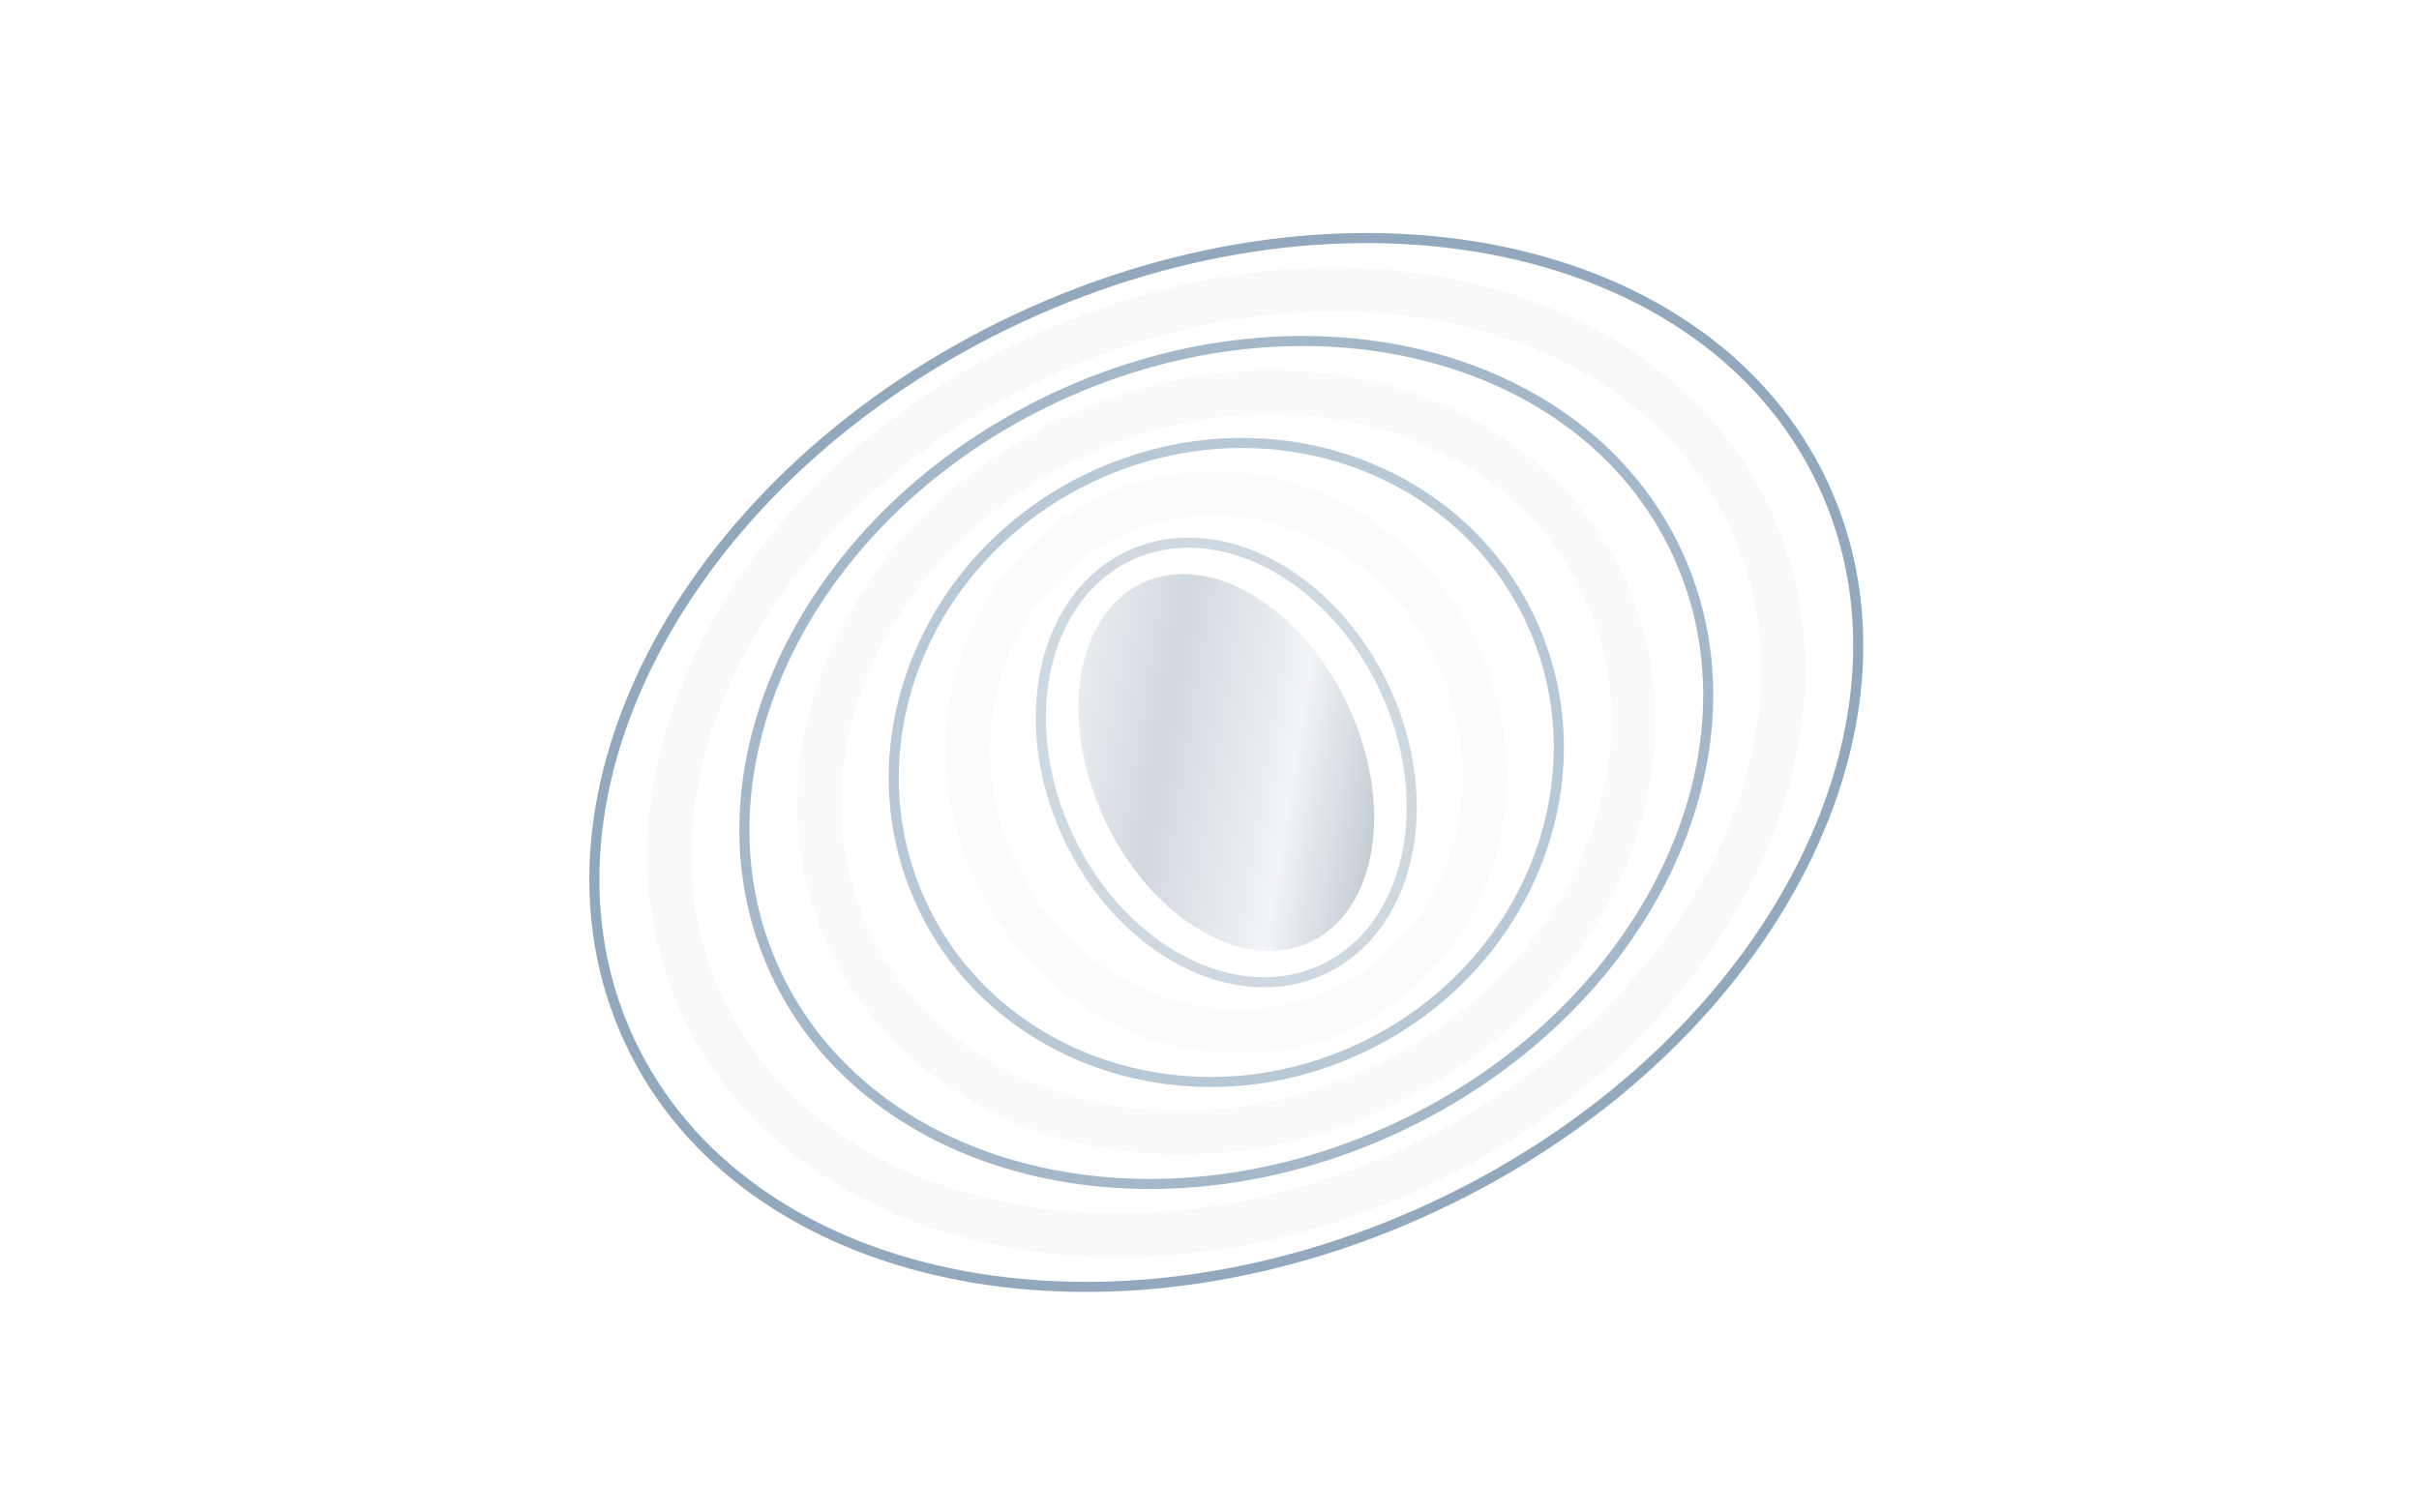
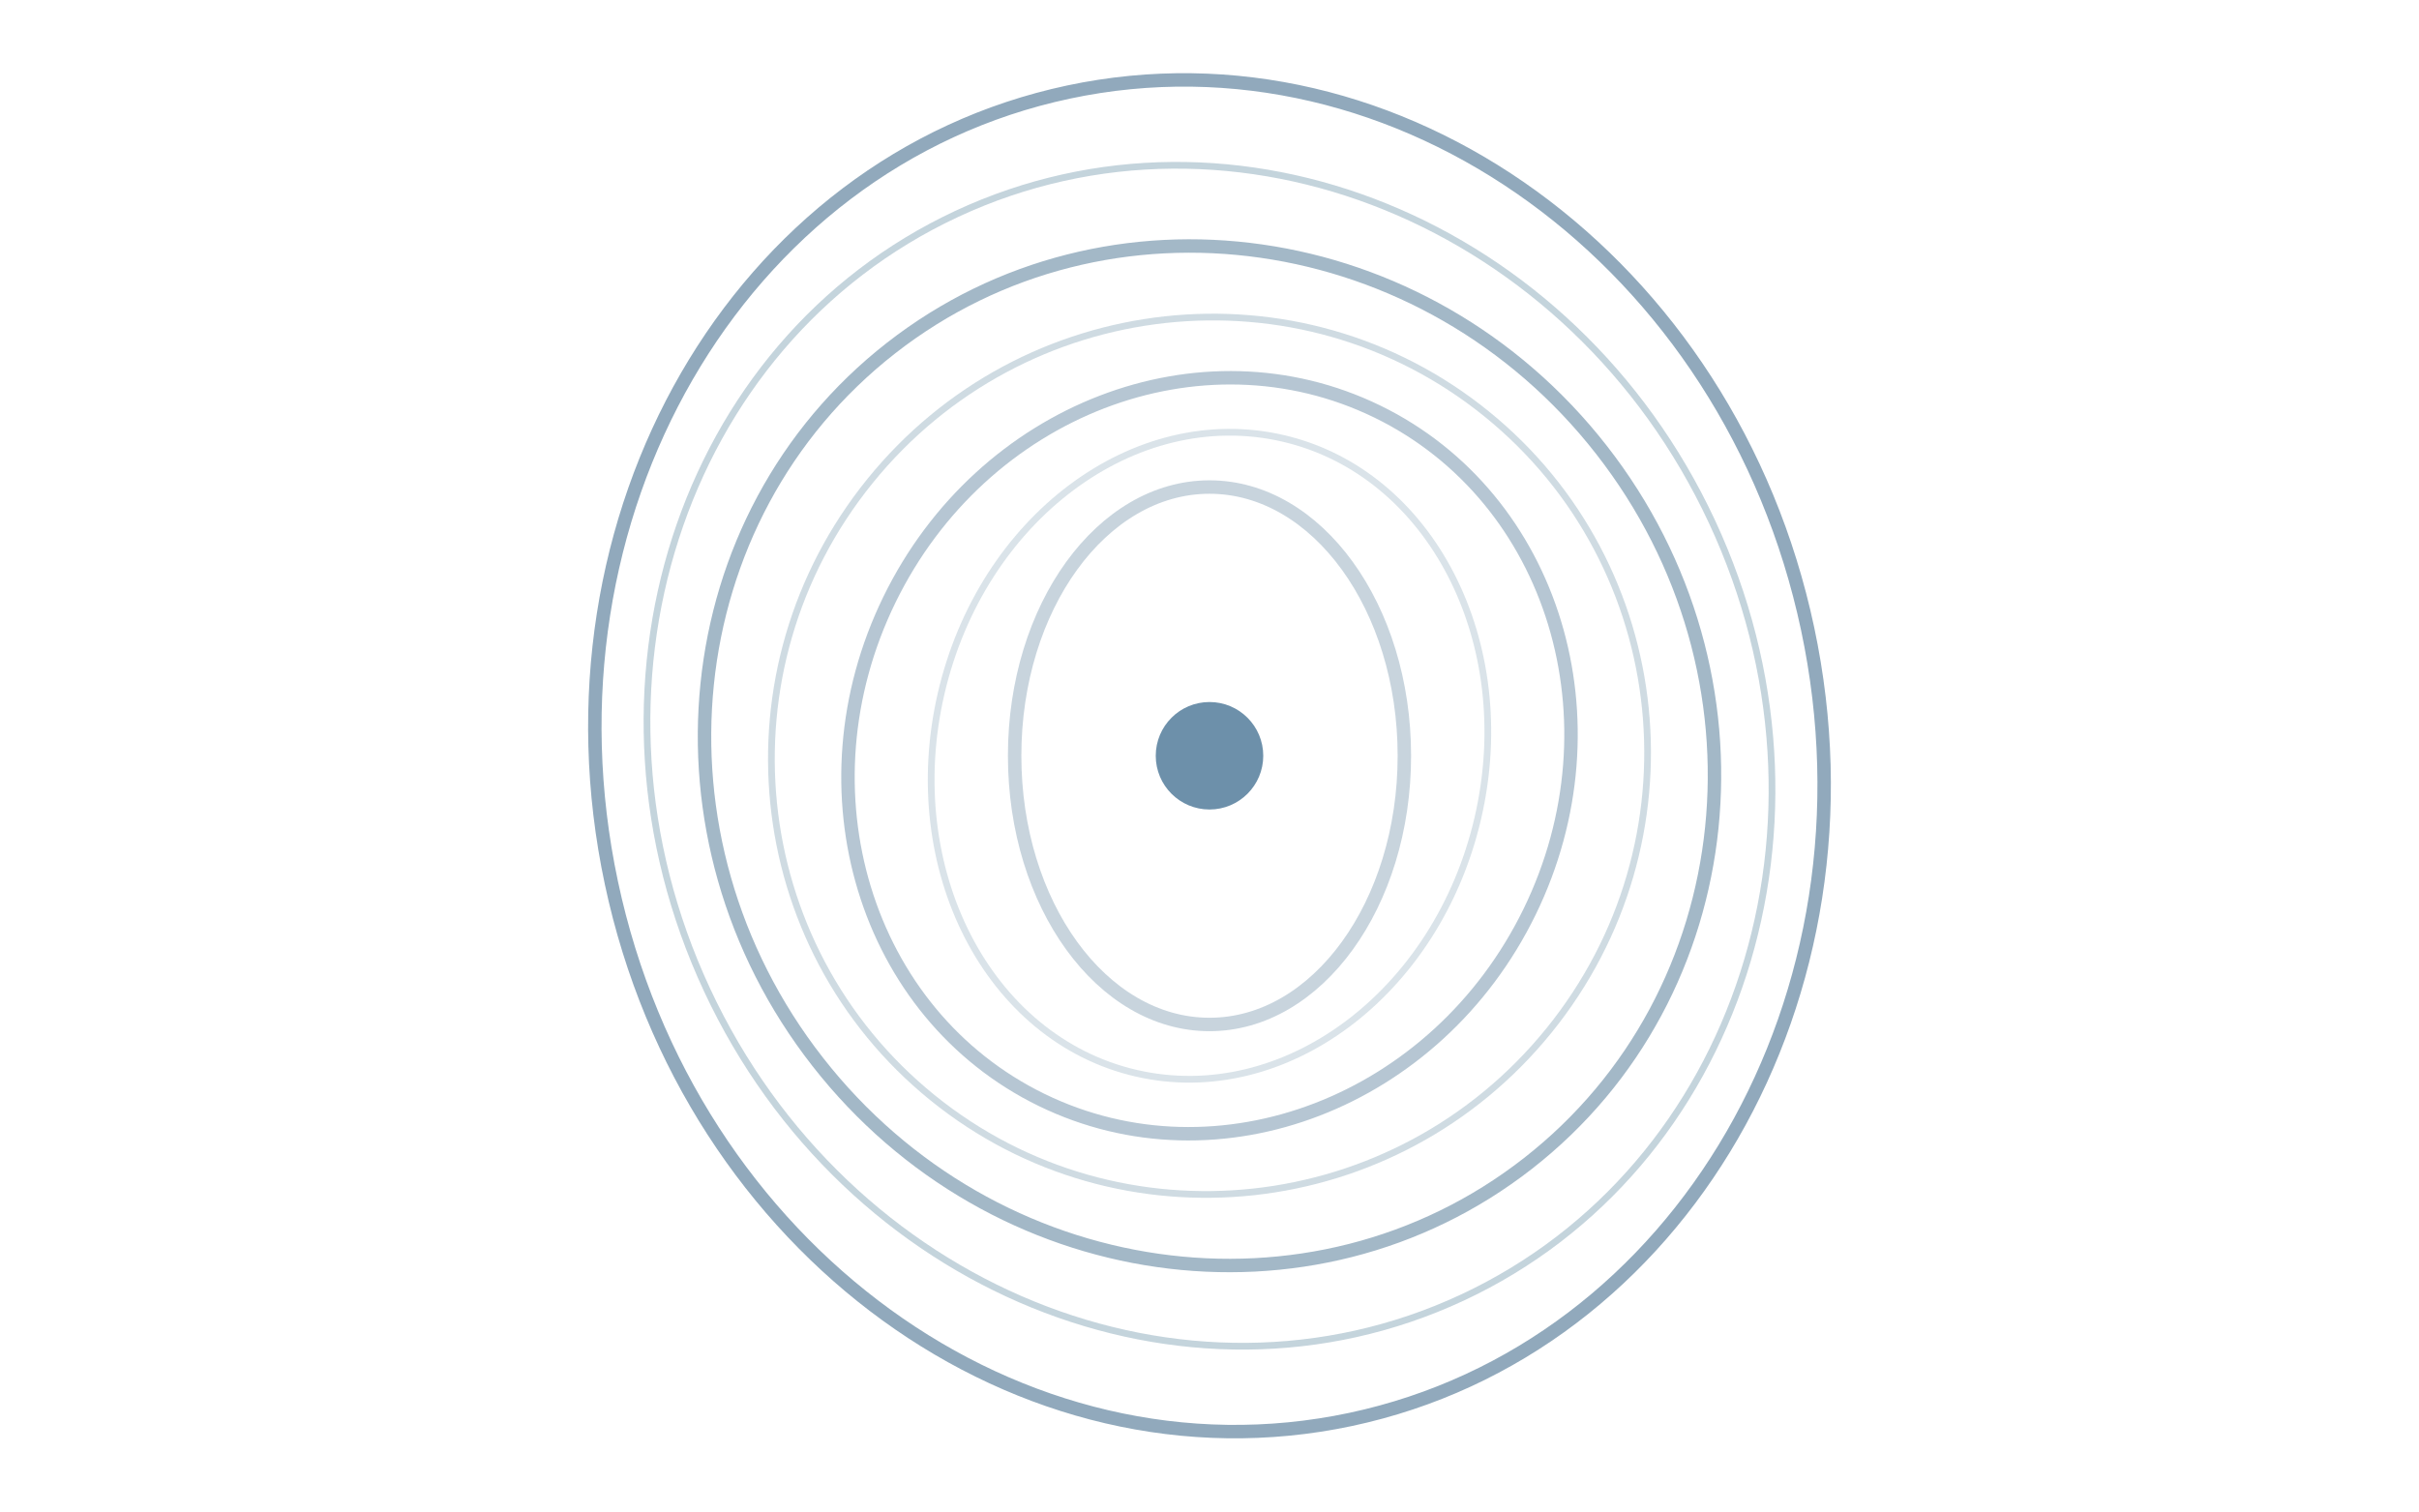
<svg xmlns="http://www.w3.org/2000/svg" viewBox="0 0 720 450">
  <defs>
    <linearGradient id="paper" x2=".9" y2="1">
      <stop stop-color="#faf9f4" />
      <stop offset="1" stop-color="#e4e2db" />
    </linearGradient>
    <linearGradient id="metal" x2="1" y2="1">
      <stop stop-color="#fafbfc" />
      <stop offset=".35" stop-color="#d0d8df" />
      <stop offset=".65" stop-color="#f2f4f6" />
      <stop offset="1" stop-color="#a4b1be" />
    </linearGradient>
    <filter id="shadow" x="-30%" y="-30%" width="180%" height="180%">
      <feDropShadow dx="7" dy="18" stdDeviation="15" flood-color="#34465a" flood-opacity=".14" />
    </filter>
    <radialGradient id="light">
      <stop stop-color="#fff" stop-opacity=".36" />
      <stop offset="1" stop-color="#fff" stop-opacity="0" />
    </radialGradient>
  </defs>
-   <g transform="translate(365 227) rotate(-25)">
-     <ellipse rx="196" ry="146" fill="none" stroke="#718fa9" stroke-width="3" opacity="0.77" />
-     <ellipse rx="172" ry="133" fill="none" stroke="#f4f6f8" stroke-width="13" opacity="0.7" />
-     <ellipse rx="148" ry="120" fill="none" stroke="#718fa9" stroke-width="3" opacity="0.63" />
-     <ellipse rx="124" ry="107" fill="none" stroke="#f4f6f8" stroke-width="13" opacity="0.56" />
-     <ellipse rx="100" ry="94" fill="none" stroke="#718fa9" stroke-width="3" opacity="0.49" />
-     <ellipse rx="76" ry="81" fill="none" stroke="#f4f6f8" stroke-width="13" opacity="0.42" />
-     <ellipse rx="52" ry="68" fill="none" stroke="#718fa9" stroke-width="3" opacity="0.35" />
-     <ellipse rx="40" ry="59" fill="url(#metal)" />
+   <g transform="translate(360 225)">
+     <ellipse rx="58" ry="80" transform="rotate(0)" fill="none" stroke="#6688a2" stroke-width="4" opacity="0.36" />
+     <ellipse rx="82" ry="97" transform="rotate(13)" fill="none" stroke="#a6bdca" stroke-width="2" opacity="0.42" />
+     <ellipse rx="106" ry="114" transform="rotate(26)" fill="none" stroke="#6688a2" stroke-width="4" opacity="0.48" />
+     <ellipse rx="130" ry="131" transform="rotate(39)" fill="none" stroke="#a6bdca" stroke-width="2" opacity="0.54" />
+     <ellipse rx="154" ry="148" transform="rotate(52)" fill="none" stroke="#6688a2" stroke-width="4" opacity="0.6" />
+     <ellipse rx="178" ry="165" transform="rotate(65)" fill="none" stroke="#a6bdca" stroke-width="2" opacity="0.66" />
+     <ellipse rx="202" ry="182" transform="rotate(78)" fill="none" stroke="#6688a2" stroke-width="4" opacity="0.72" />
+     <circle r="16" fill="#6d90aa" />
  </g>
</svg>
